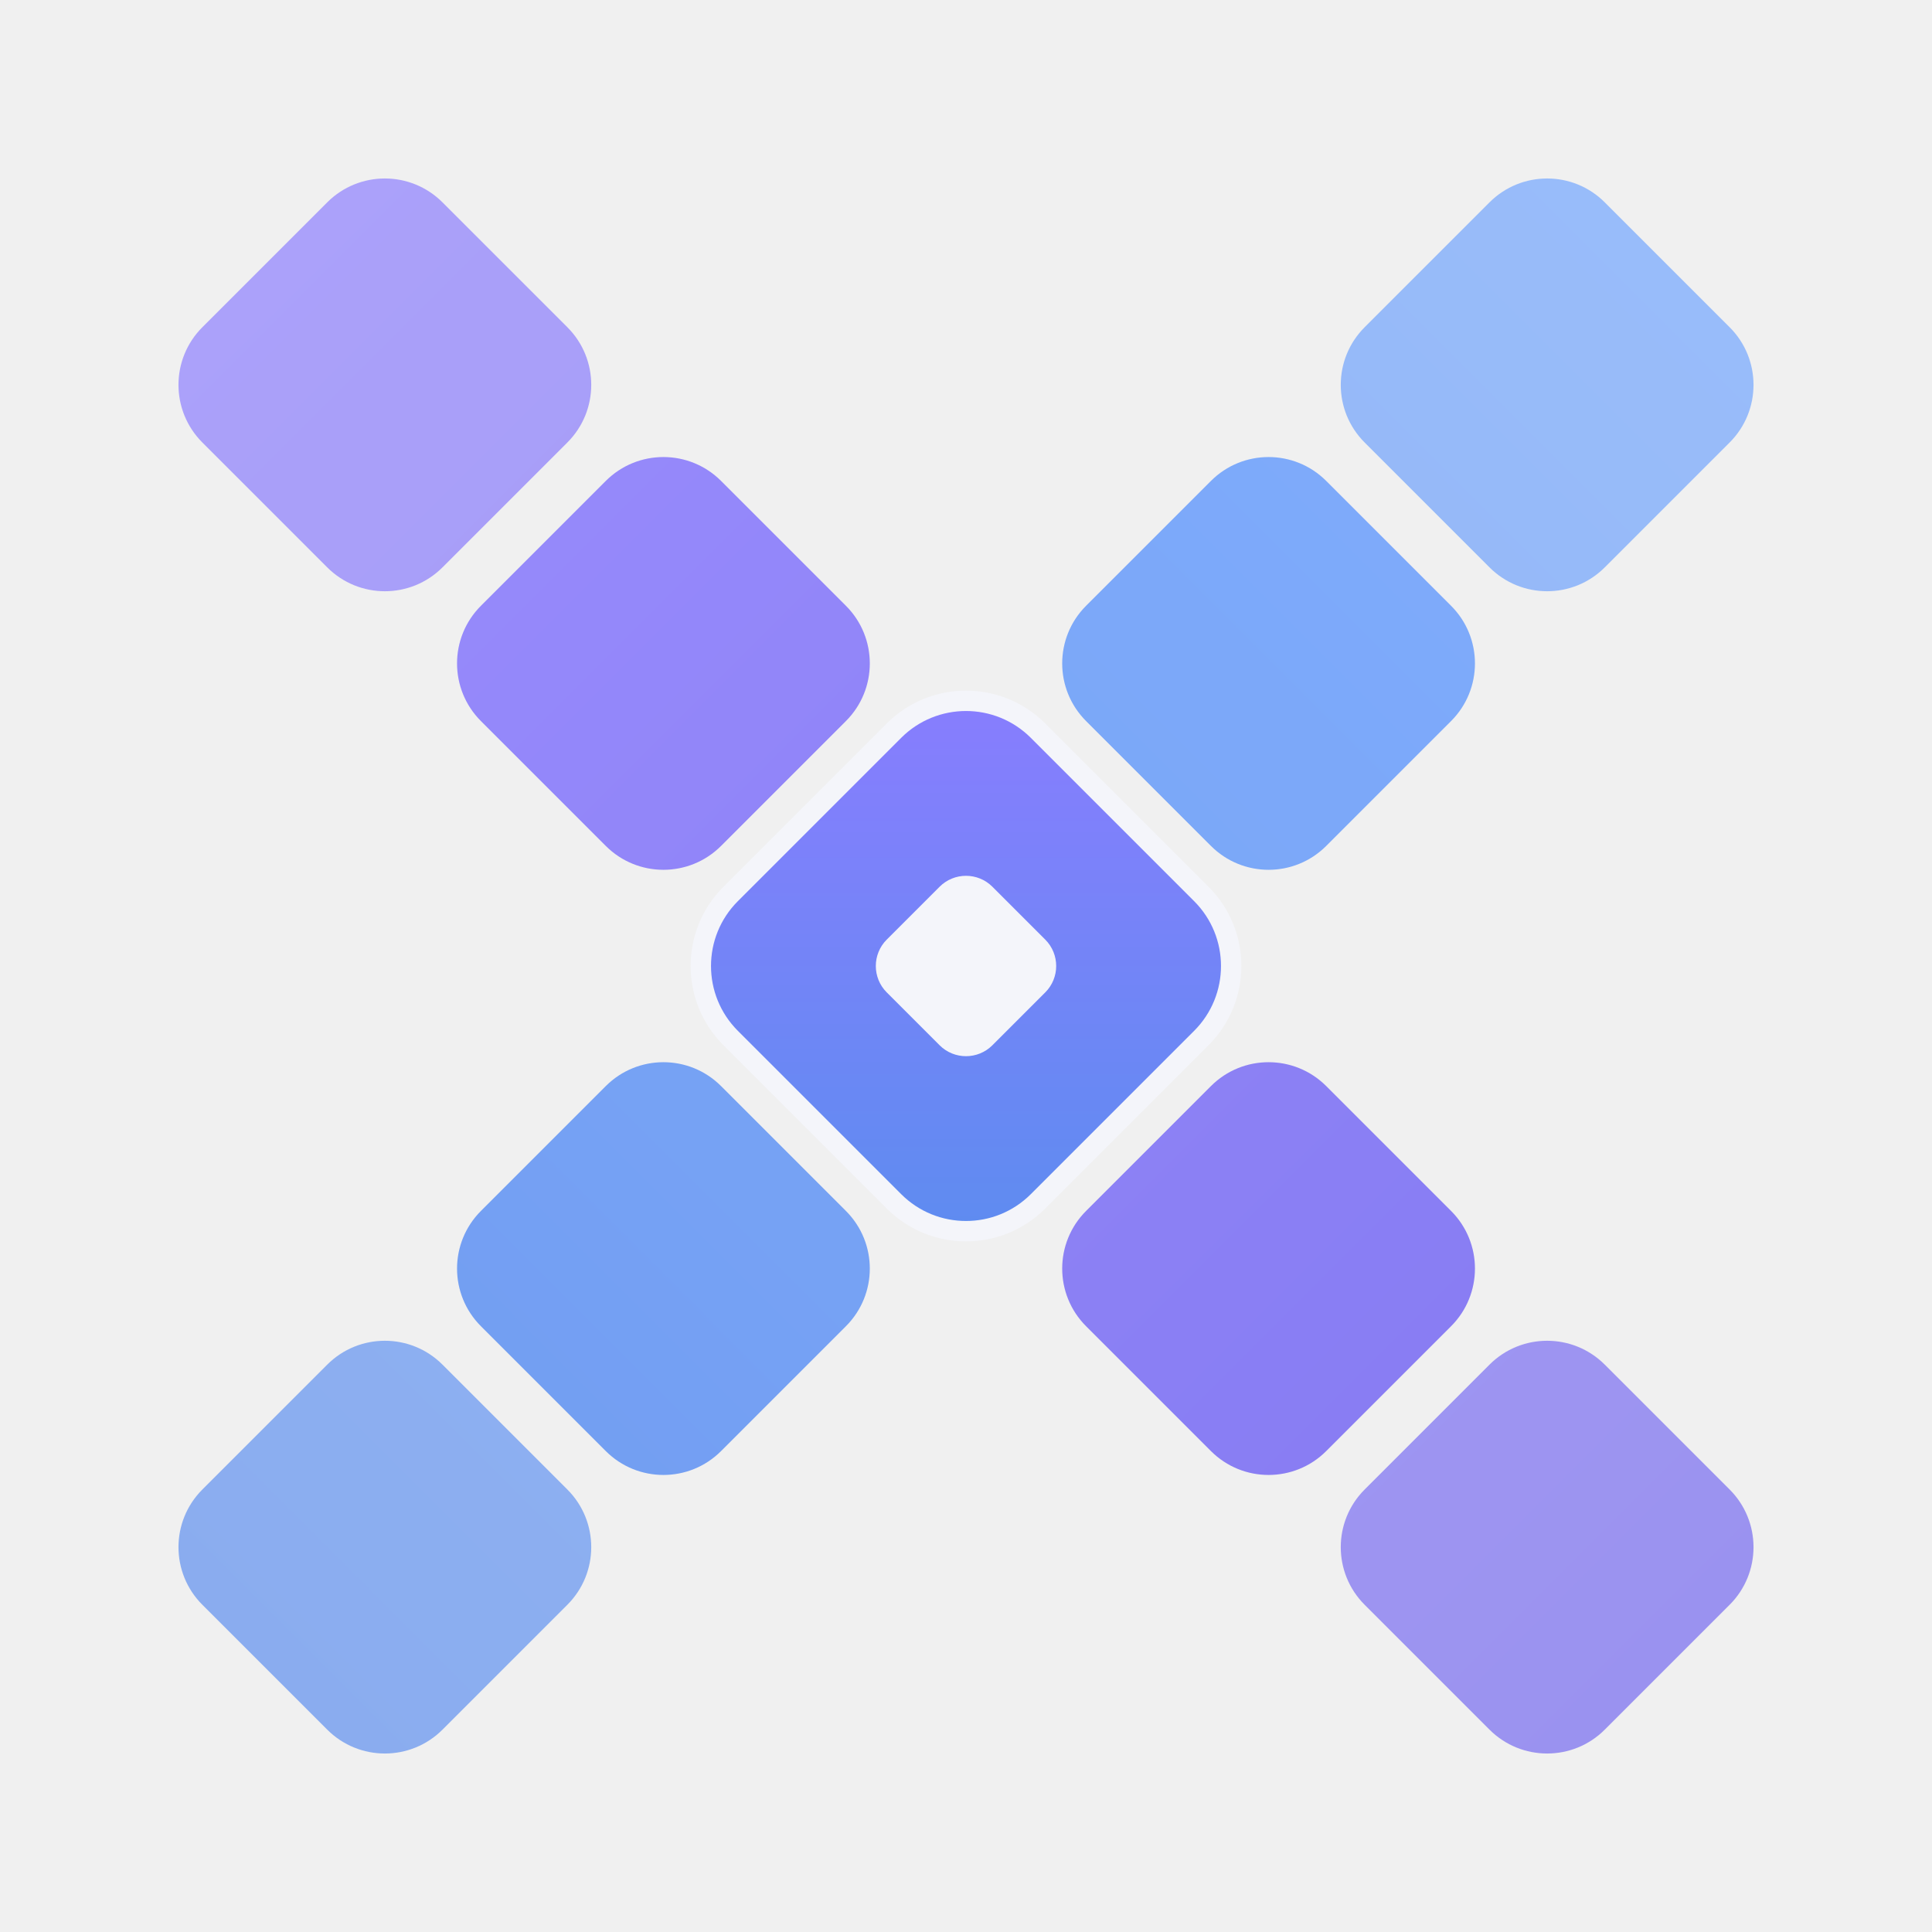
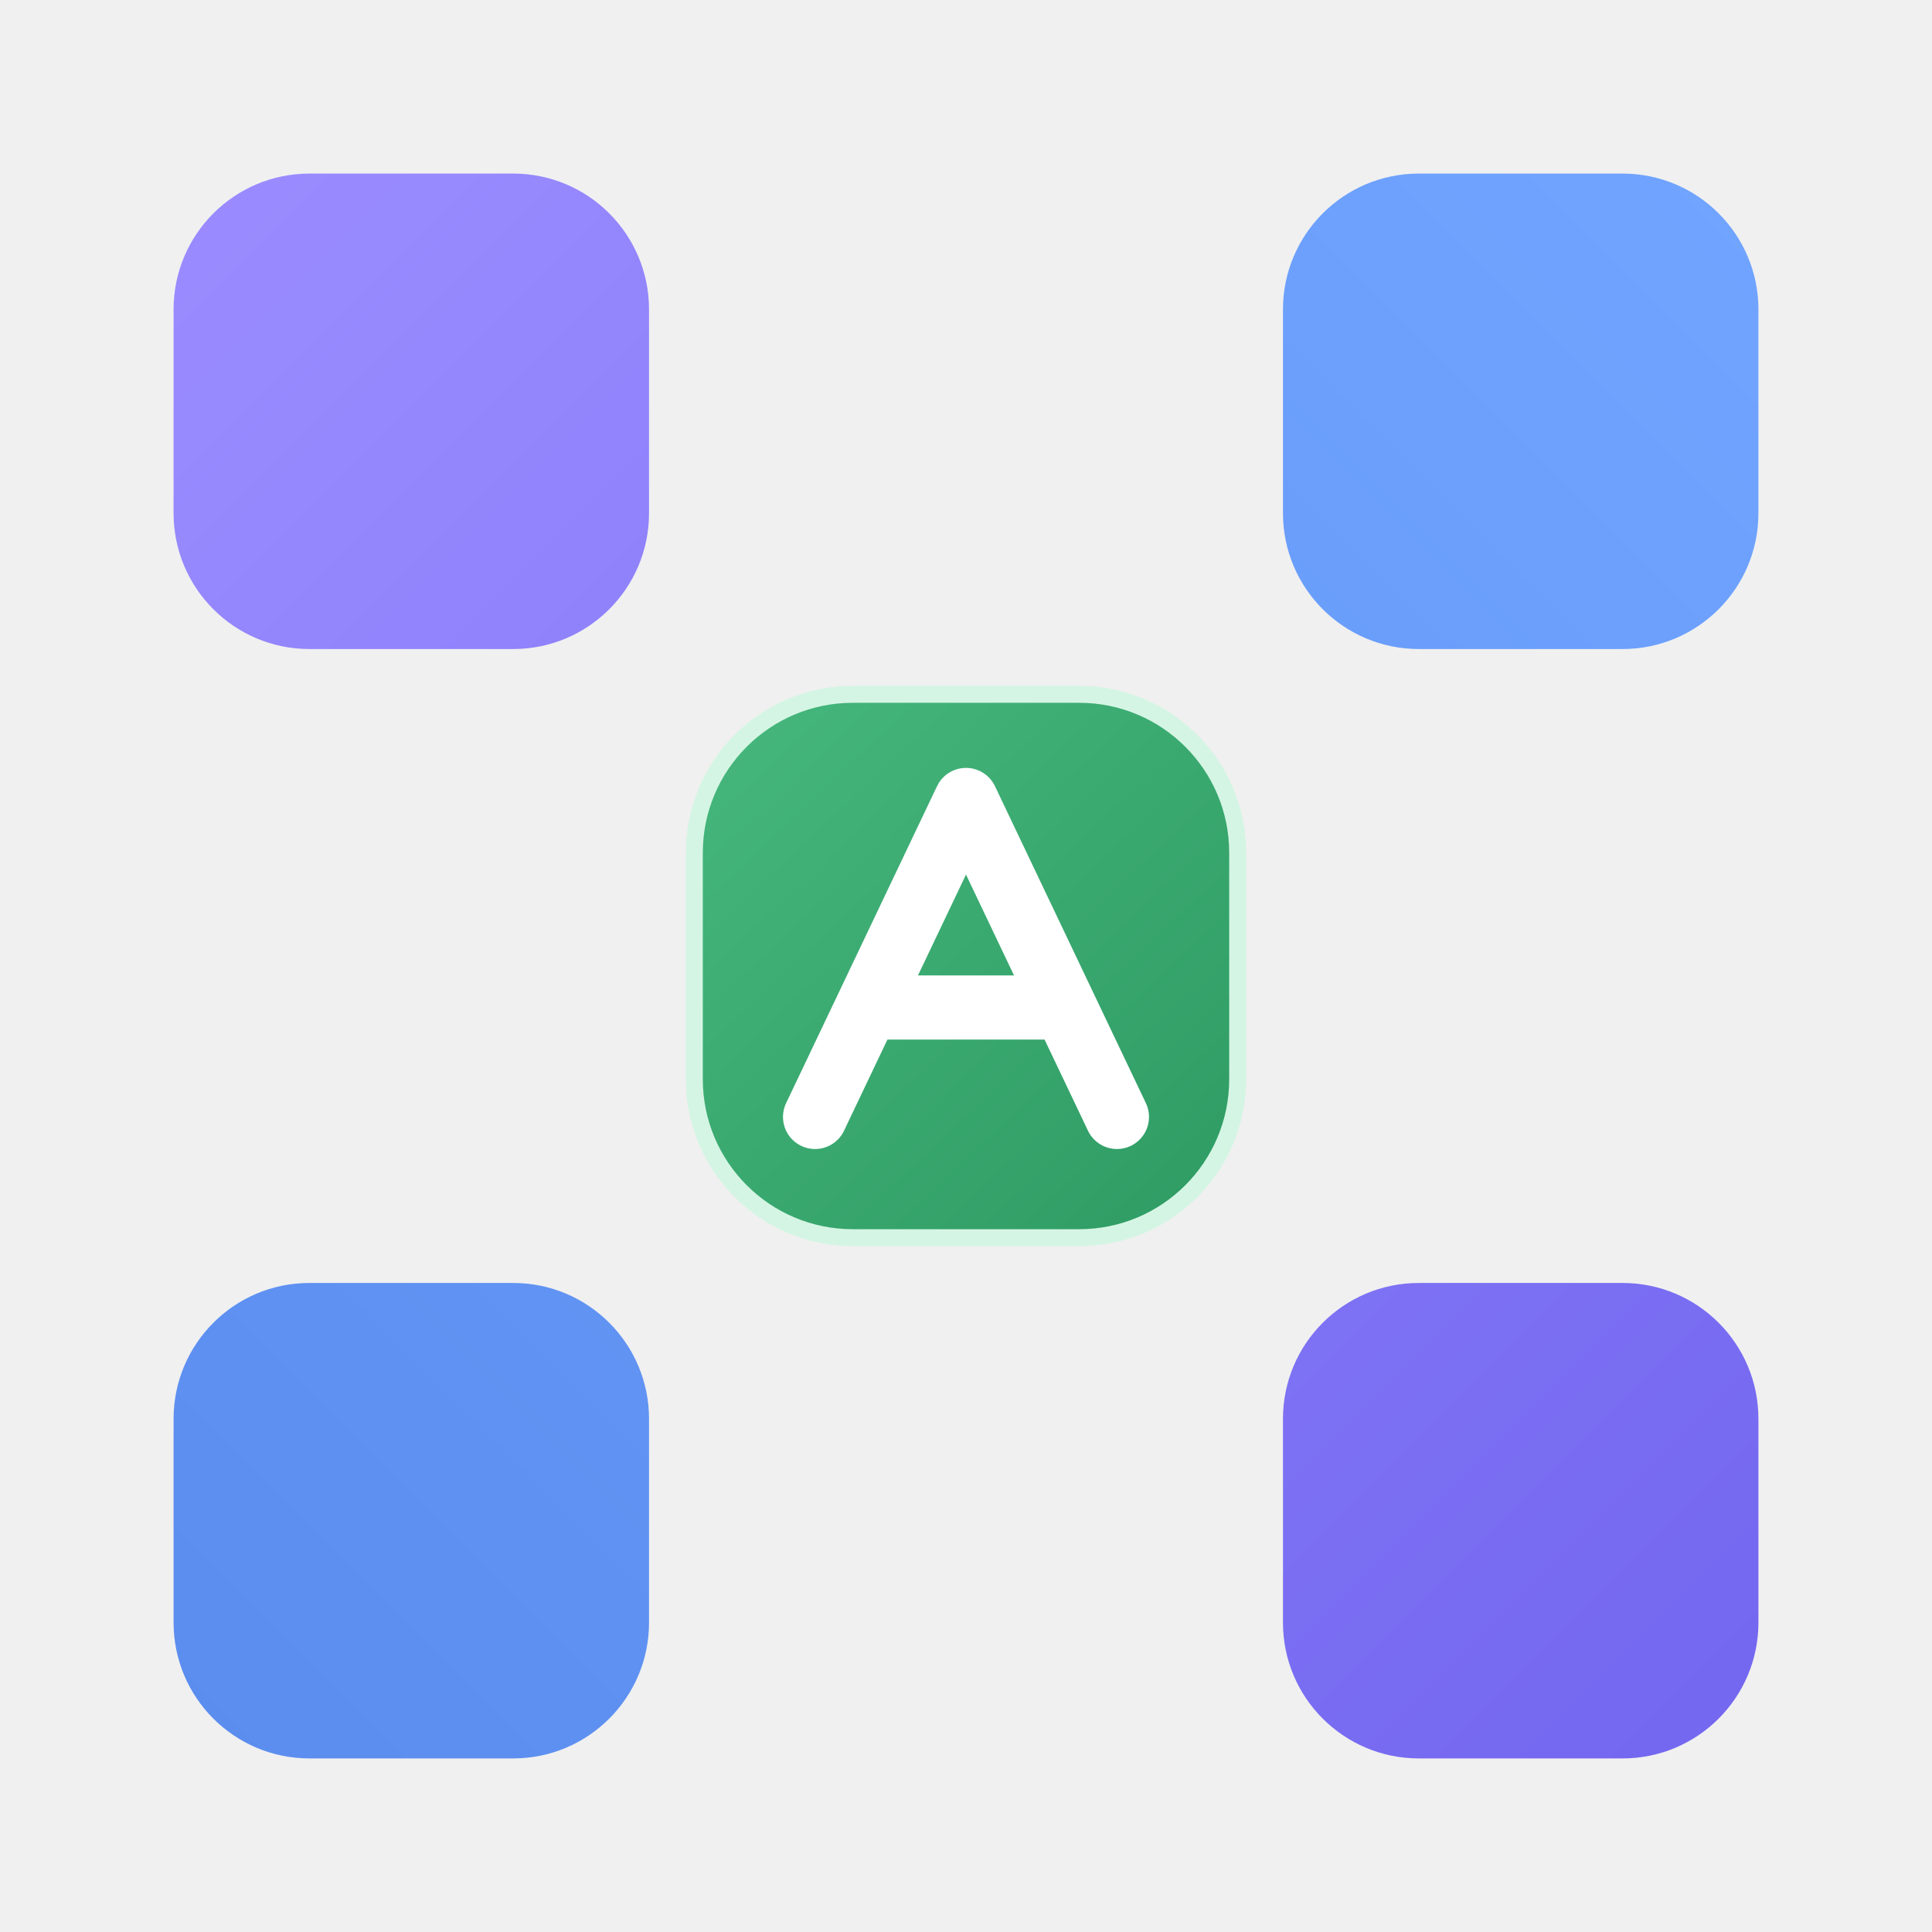
<svg xmlns="http://www.w3.org/2000/svg" width="1024" height="1024" viewBox="0 0 1024 1024" role="img" aria-labelledby="title desc">
  <defs>
-     <linearGradient id="violetBranch" x1="220" y1="512" x2="804" y2="512" gradientUnits="userSpaceOnUse">
-       <stop offset="0" stop-color="#8B7CFF" />
+     <linearGradient id="violet" x1="100" y1="100" x2="924" y2="924" gradientUnits="userSpaceOnUse">
+       <stop offset="0" stop-color="#9A8CFF" />
      <stop offset="1" stop-color="#7367F0" />
    </linearGradient>
-     <linearGradient id="blueBranch" x1="512" y1="220" x2="512" y2="804" gradientUnits="userSpaceOnUse">
+     <linearGradient id="blue" x1="924" y1="100" x2="100" y2="924" gradientUnits="userSpaceOnUse">
      <stop offset="0" stop-color="#70A4FF" />
      <stop offset="1" stop-color="#5B8DEF" />
    </linearGradient>
-     <linearGradient id="nexus" x1="448" y1="448" x2="576" y2="576" gradientUnits="userSpaceOnUse">
-       <stop offset="0" stop-color="#8B7CFF" />
-       <stop offset="1" stop-color="#5B8DEF" />
+     <linearGradient id="green" x1="376" y1="368" x2="648" y2="656" gradientUnits="userSpaceOnUse">
+       <stop offset="0" stop-color="#46B77D" />
+       <stop offset="1" stop-color="#2E9B63" />
    </linearGradient>
  </defs>
-   <g transform="translate(512 512) scale(1.8) translate(-512 -512)">
-     <g transform="rotate(45 512 512)">
-       <g fill="url(#violetBranch)">
-         <rect x="220" y="462" width="100" height="100" rx="24" opacity="0.68" />
-         <rect x="336" y="462" width="100" height="100" rx="24" opacity="0.86" />
-         <rect x="588" y="462" width="100" height="100" rx="24" opacity="0.86" />
-         <rect x="704" y="462" width="100" height="100" rx="24" opacity="0.68" />
-       </g>
-       <g fill="url(#blueBranch)">
-         <rect x="462" y="220" width="100" height="100" rx="24" opacity="0.68" />
-         <rect x="462" y="336" width="100" height="100" rx="24" opacity="0.86" />
-         <rect x="462" y="588" width="100" height="100" rx="24" opacity="0.86" />
-         <rect x="462" y="704" width="100" height="100" rx="24" opacity="0.68" />
-       </g>
-       <rect x="448" y="448" width="128" height="128" rx="30" fill="url(#nexus)" stroke="#F4F5FA" stroke-width="6" />
-       <rect x="490" y="490" width="44" height="44" rx="11" fill="#F4F5FA" />
-     </g>
-   </g>
+   <rect x="92" y="92" width="252" height="252" rx="72" fill="url(#violet)" />
+   <rect x="680" y="92" width="252" height="252" rx="72" fill="url(#blue)" />
+   <rect x="92" y="680" width="252" height="252" rx="72" fill="url(#blue)" />
+   <rect x="680" y="680" width="252" height="252" rx="72" fill="url(#violet)" />
+   <rect x="368" y="368" width="288" height="288" rx="84" fill="url(#green)" stroke="#D5F5E4" stroke-width="9" />
+   <path d="M432 592L512 424L592 592M464 534H560" fill="none" stroke="#FFFFFF" stroke-width="34" stroke-linecap="round" stroke-linejoin="round" />
</svg>
